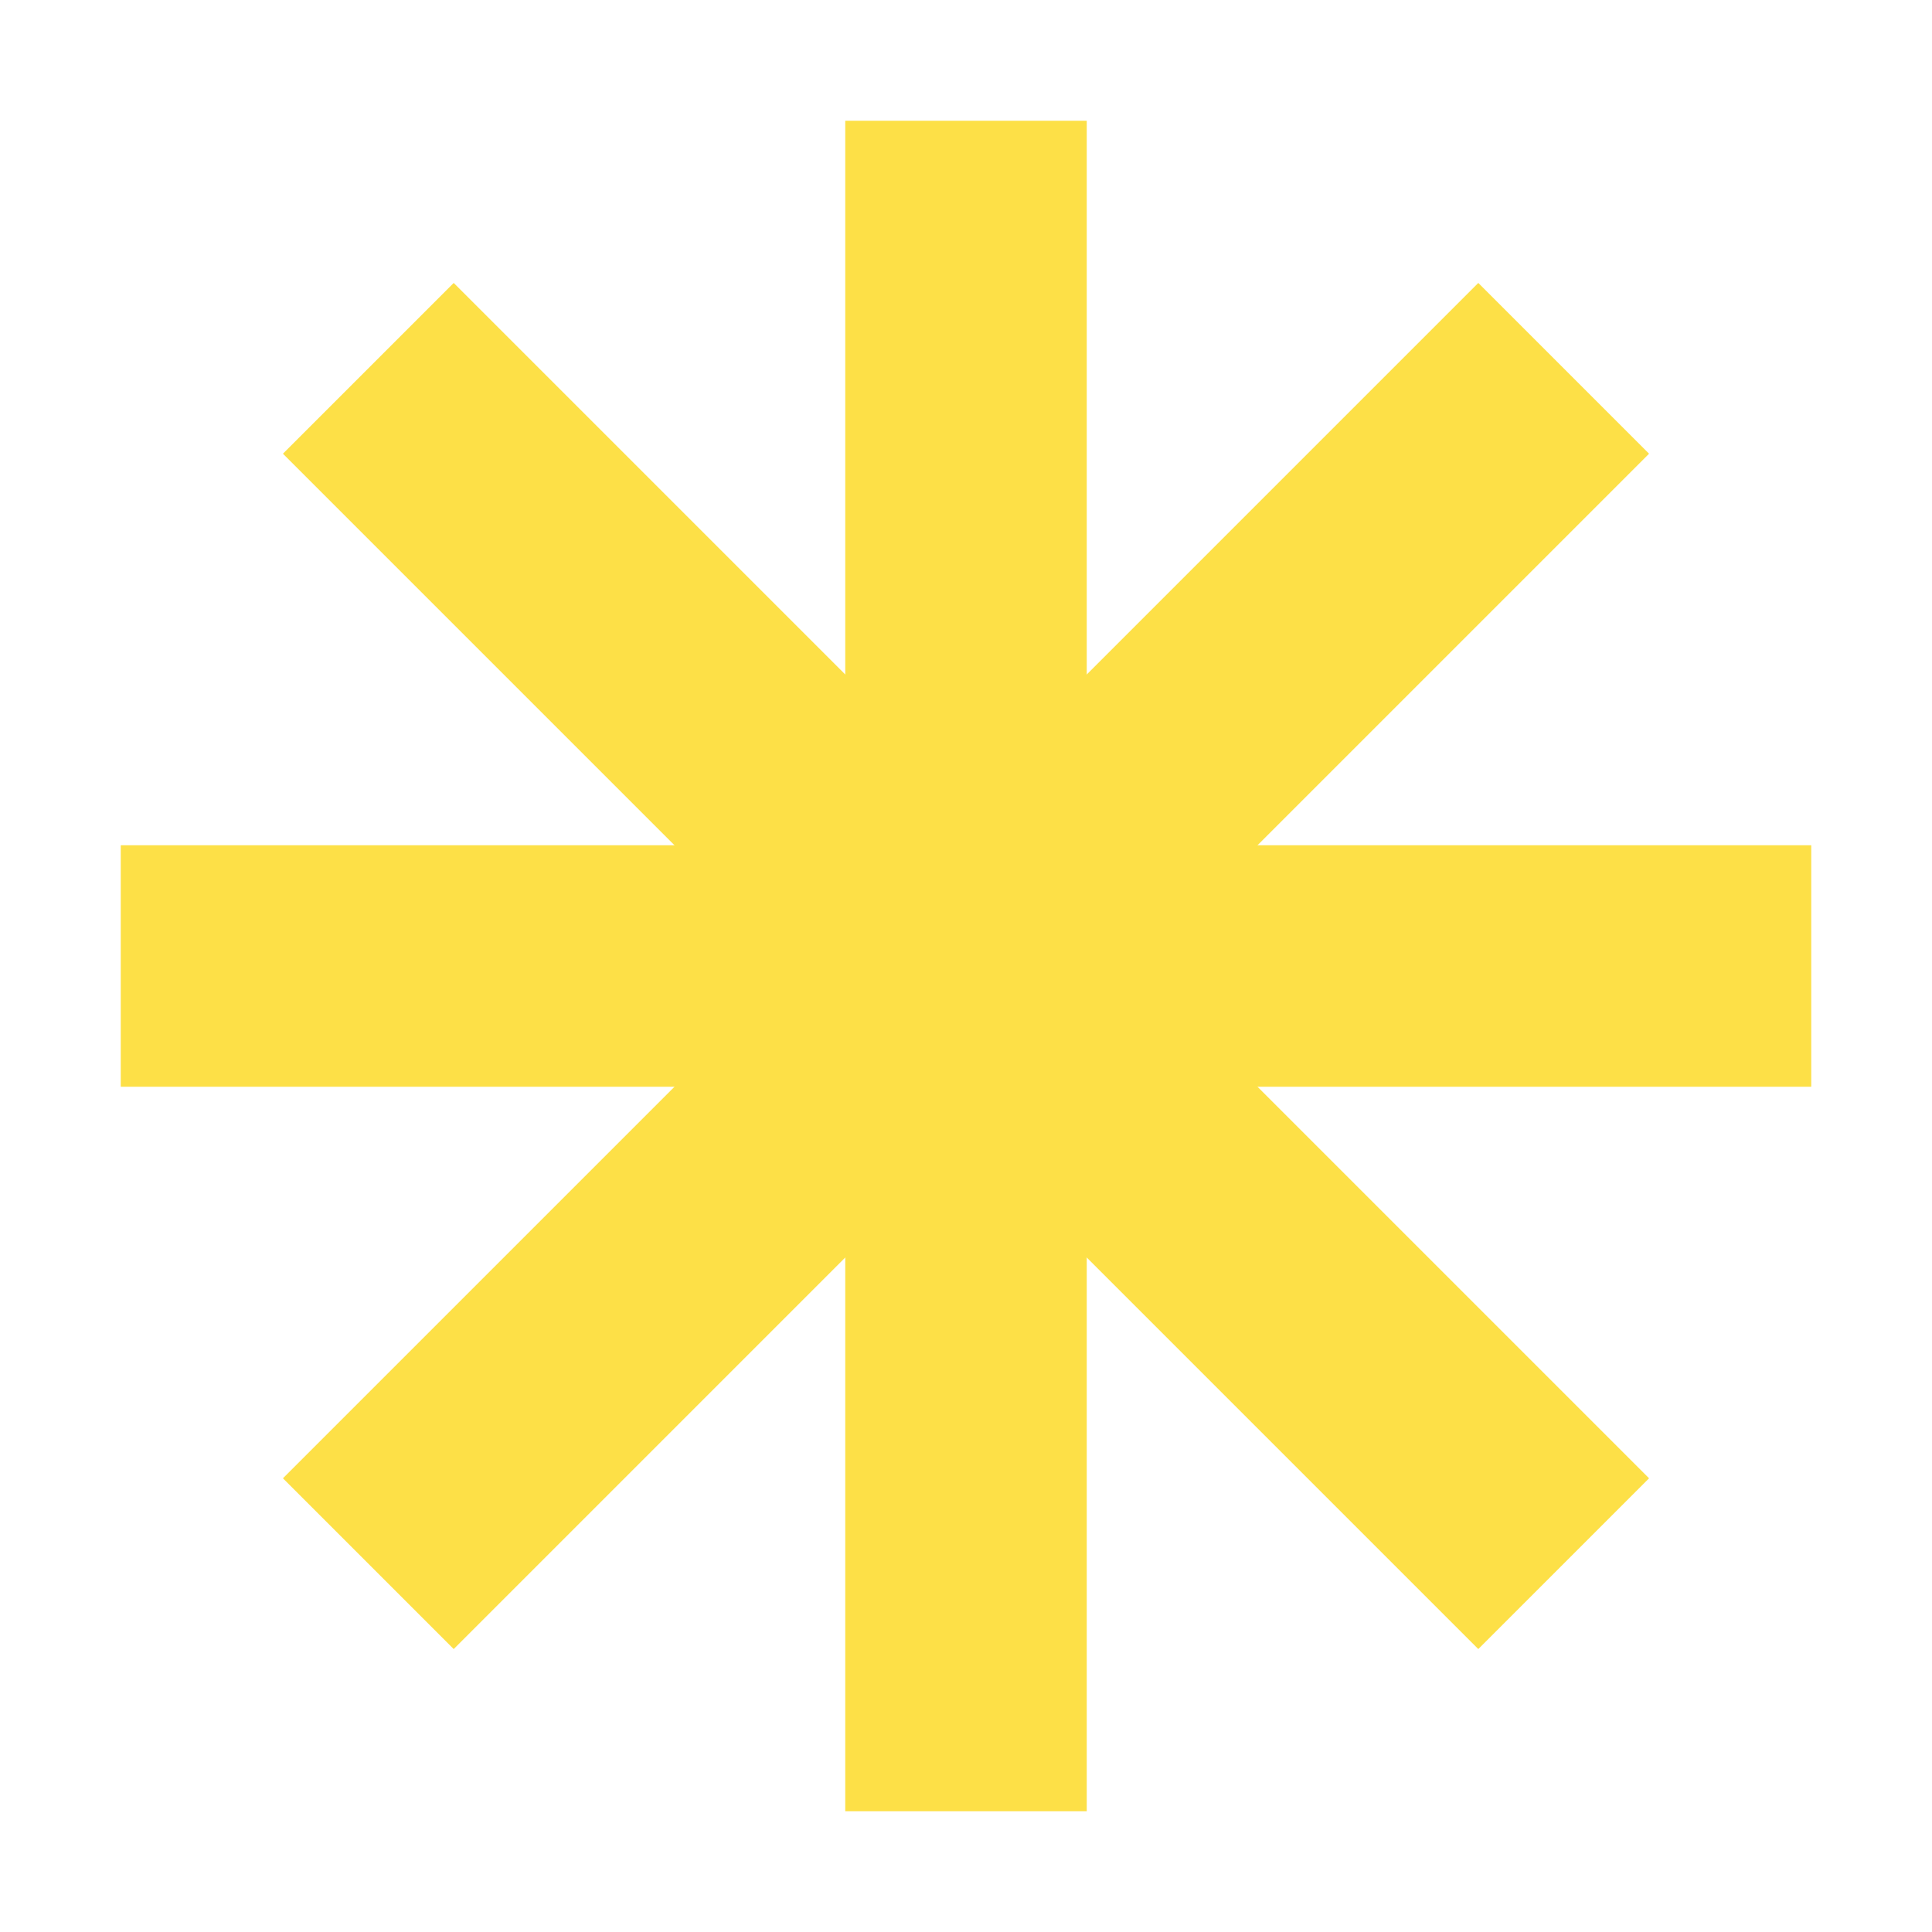
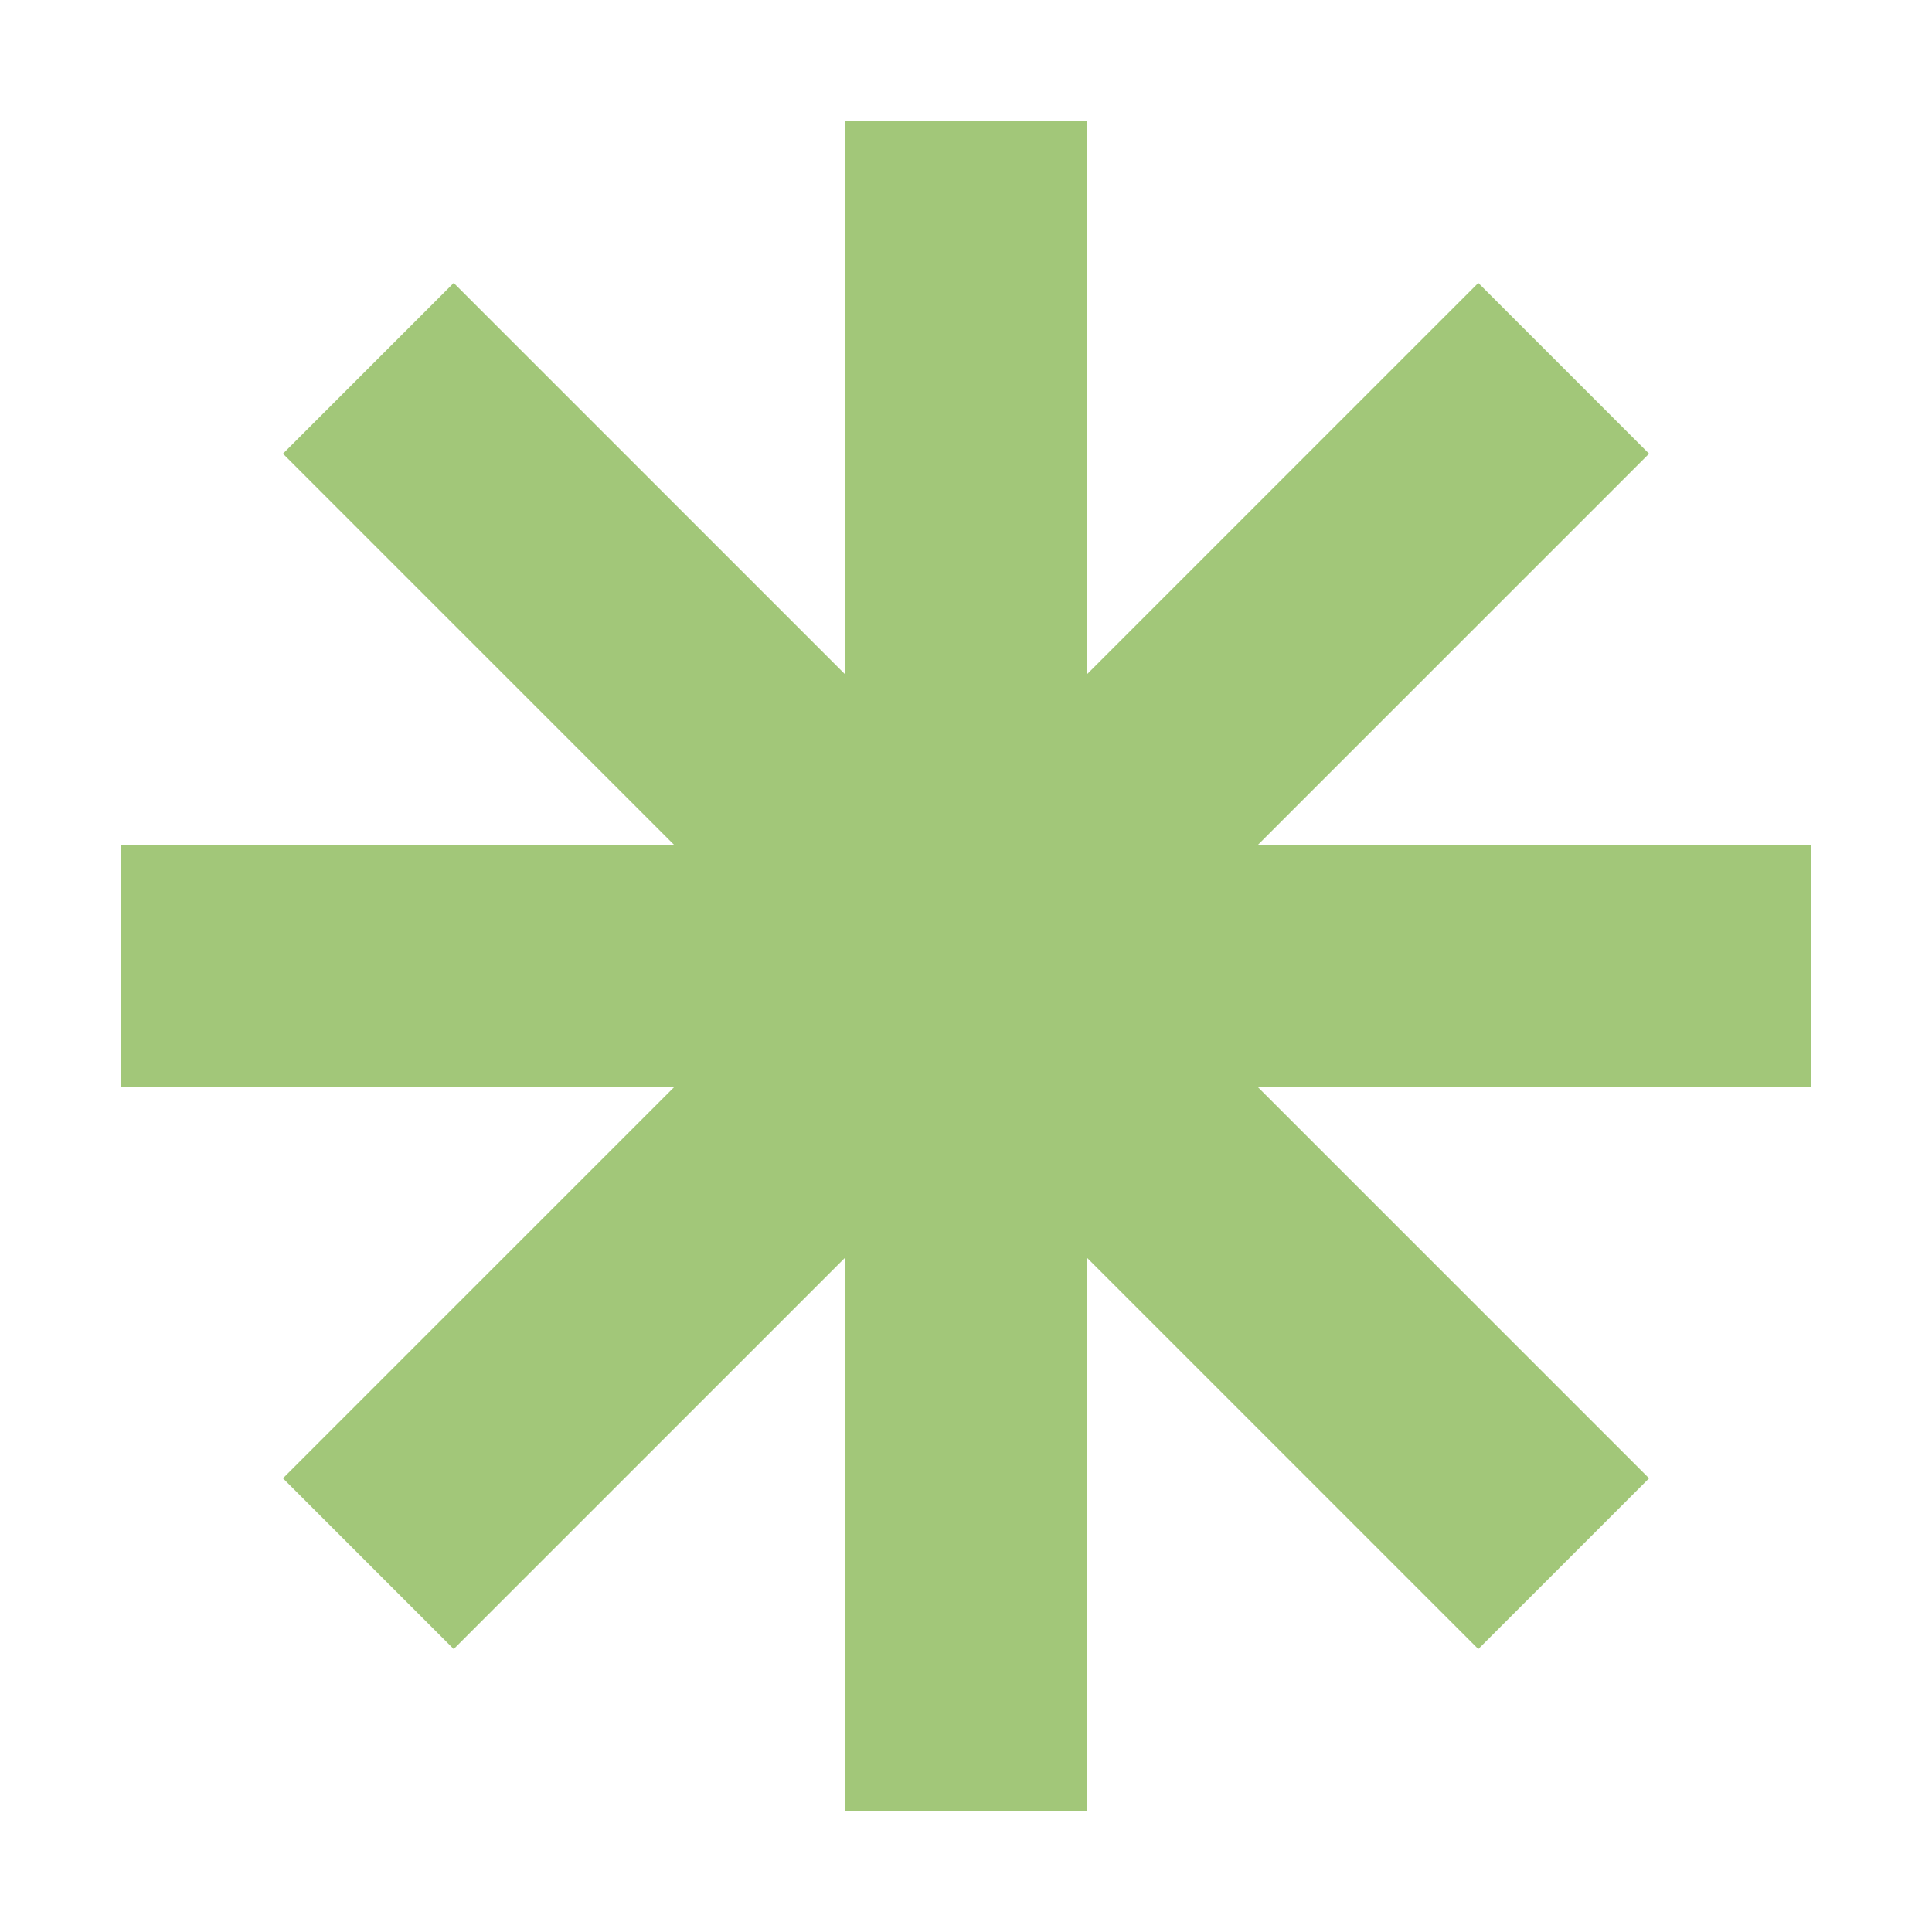
<svg xmlns="http://www.w3.org/2000/svg" width="96" height="96" viewBox="0 0 64 64">
-   <g fill="#FDE047">
+   <g fill="#A2C779">
    <rect x="28" y="4" width="8" height="32" />
    <rect x="28" y="4" width="8" height="32" transform="rotate(45 32 32)" />
    <rect x="28" y="4" width="8" height="32" transform="rotate(90 32 32)" />
    <rect x="28" y="4" width="8" height="32" transform="rotate(135 32 32)" />
    <rect x="28" y="4" width="8" height="32" transform="rotate(180 32 32)" />
    <rect x="28" y="4" width="8" height="32" transform="rotate(225 32 32)" />
    <rect x="28" y="4" width="8" height="32" transform="rotate(270 32 32)" />
    <rect x="28" y="4" width="8" height="32" transform="rotate(315 32 32)" />
  </g>
</svg>
